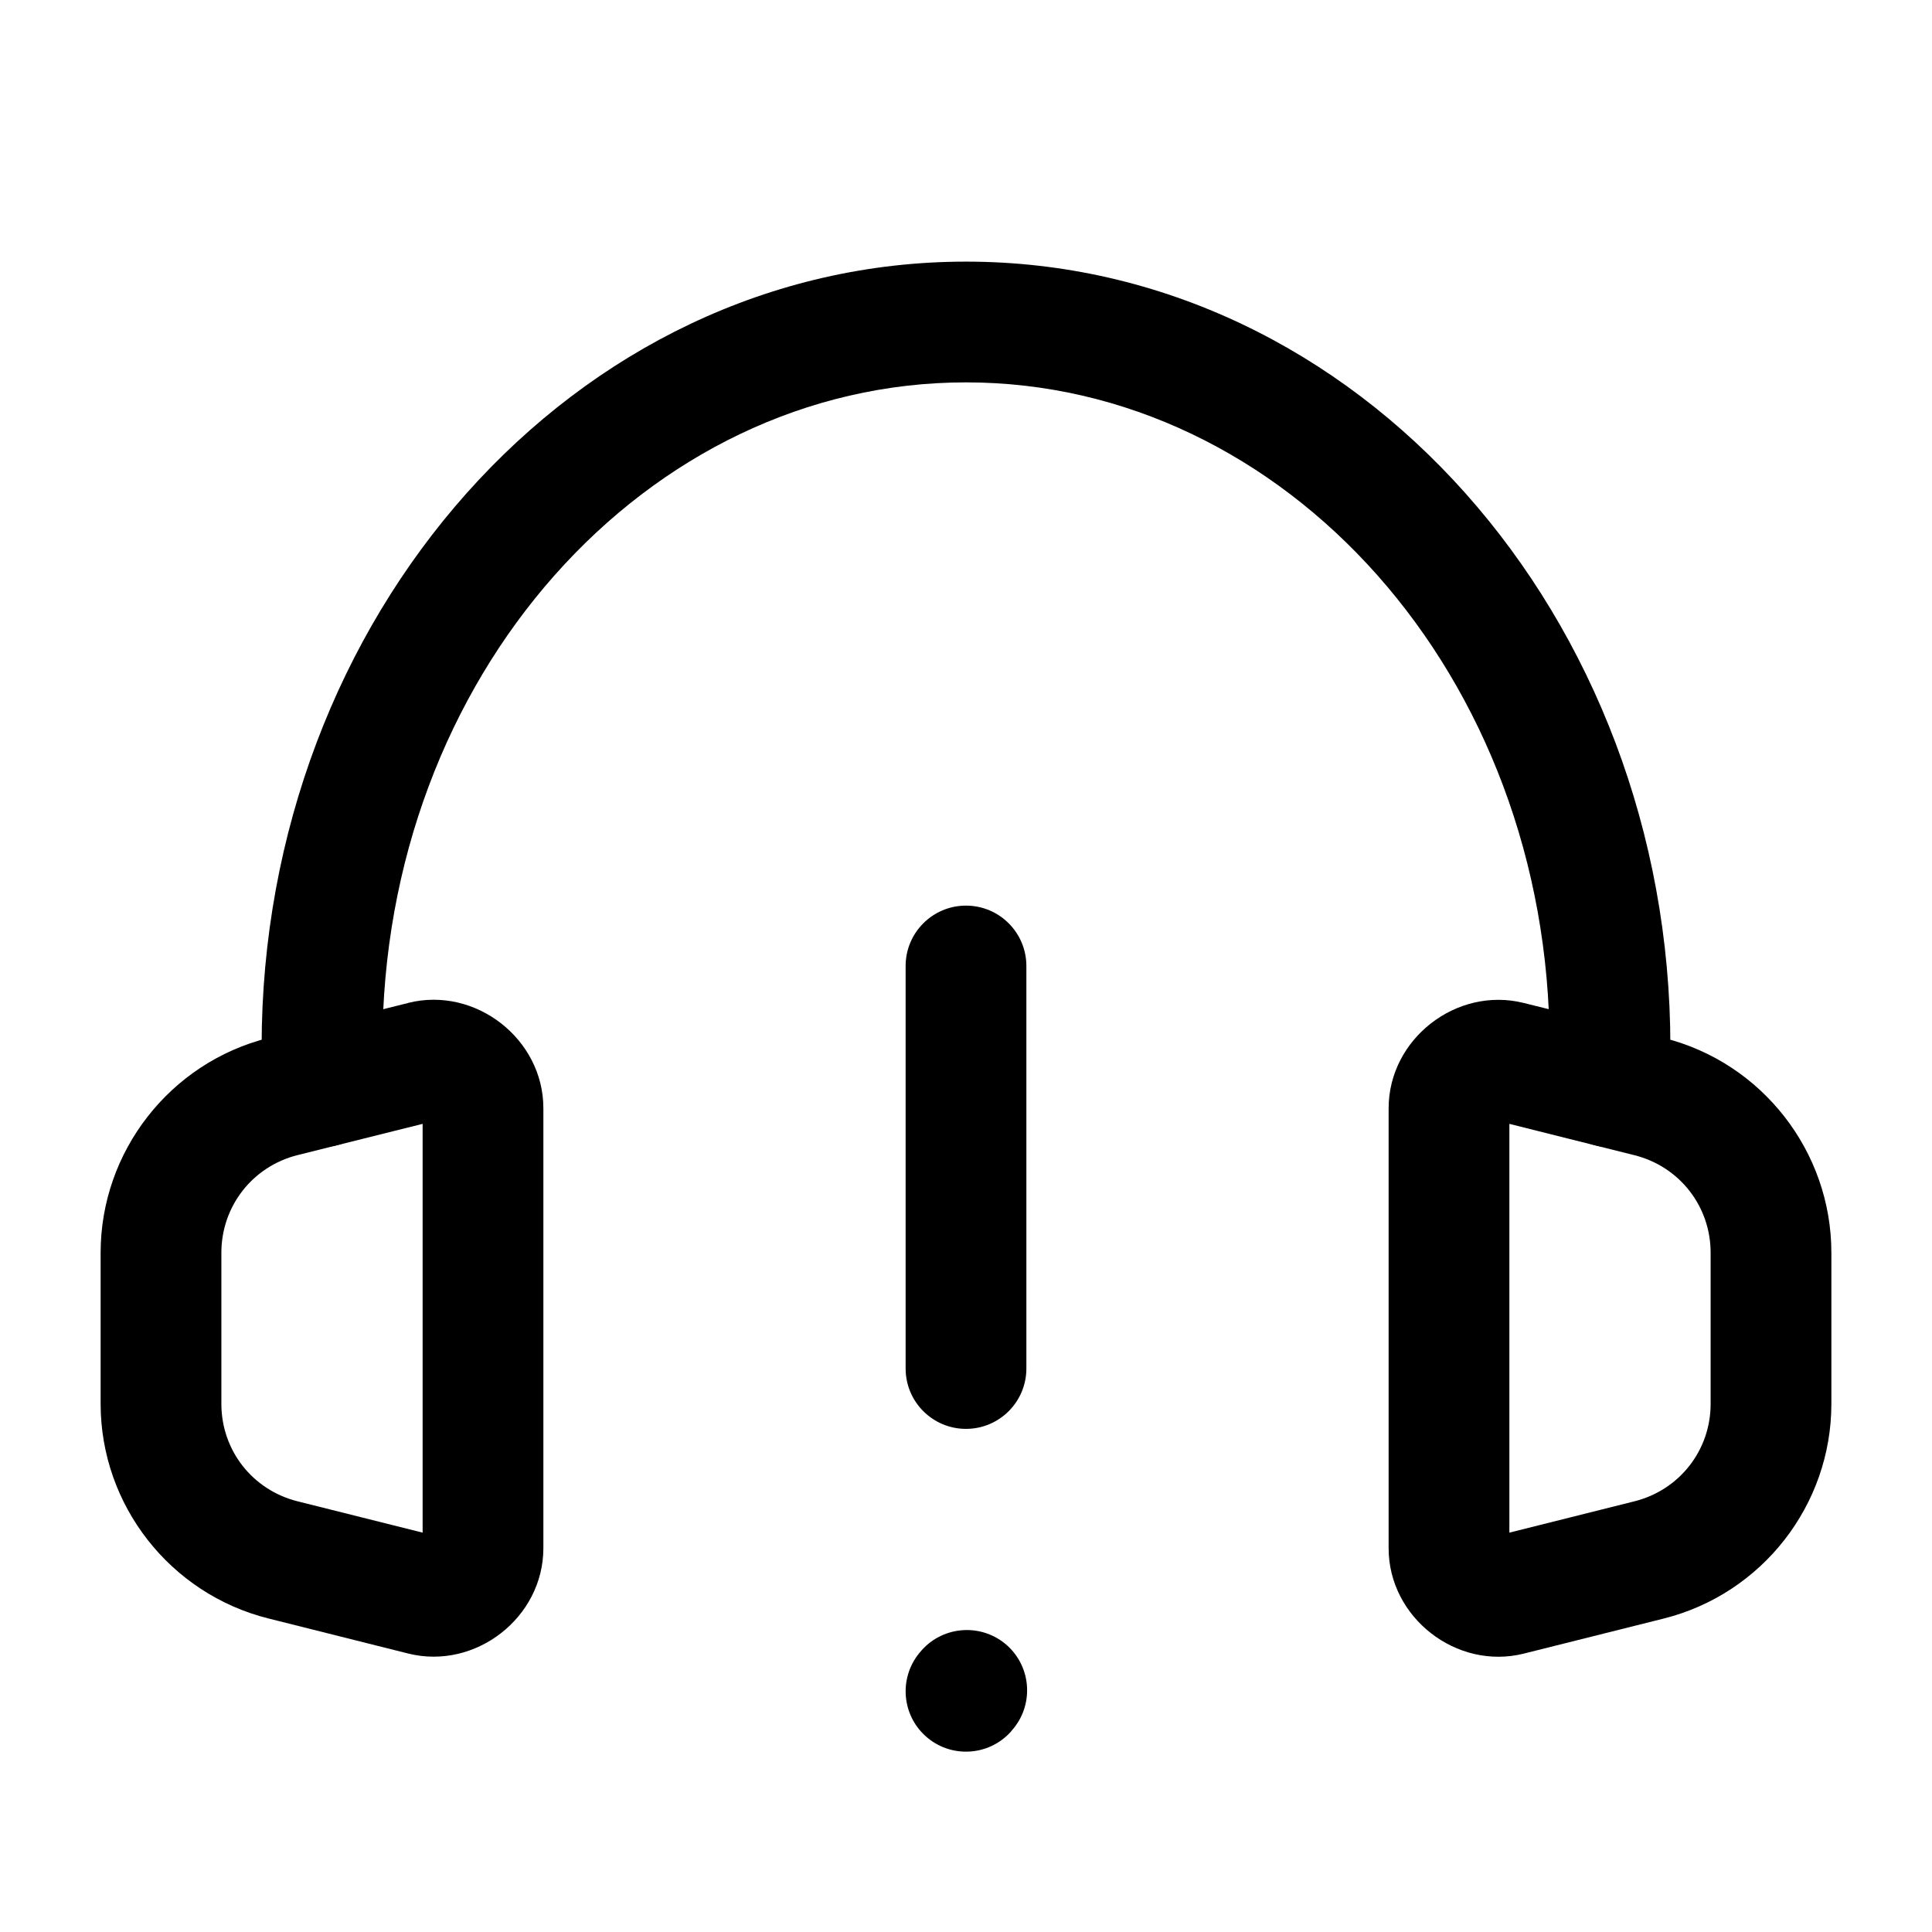
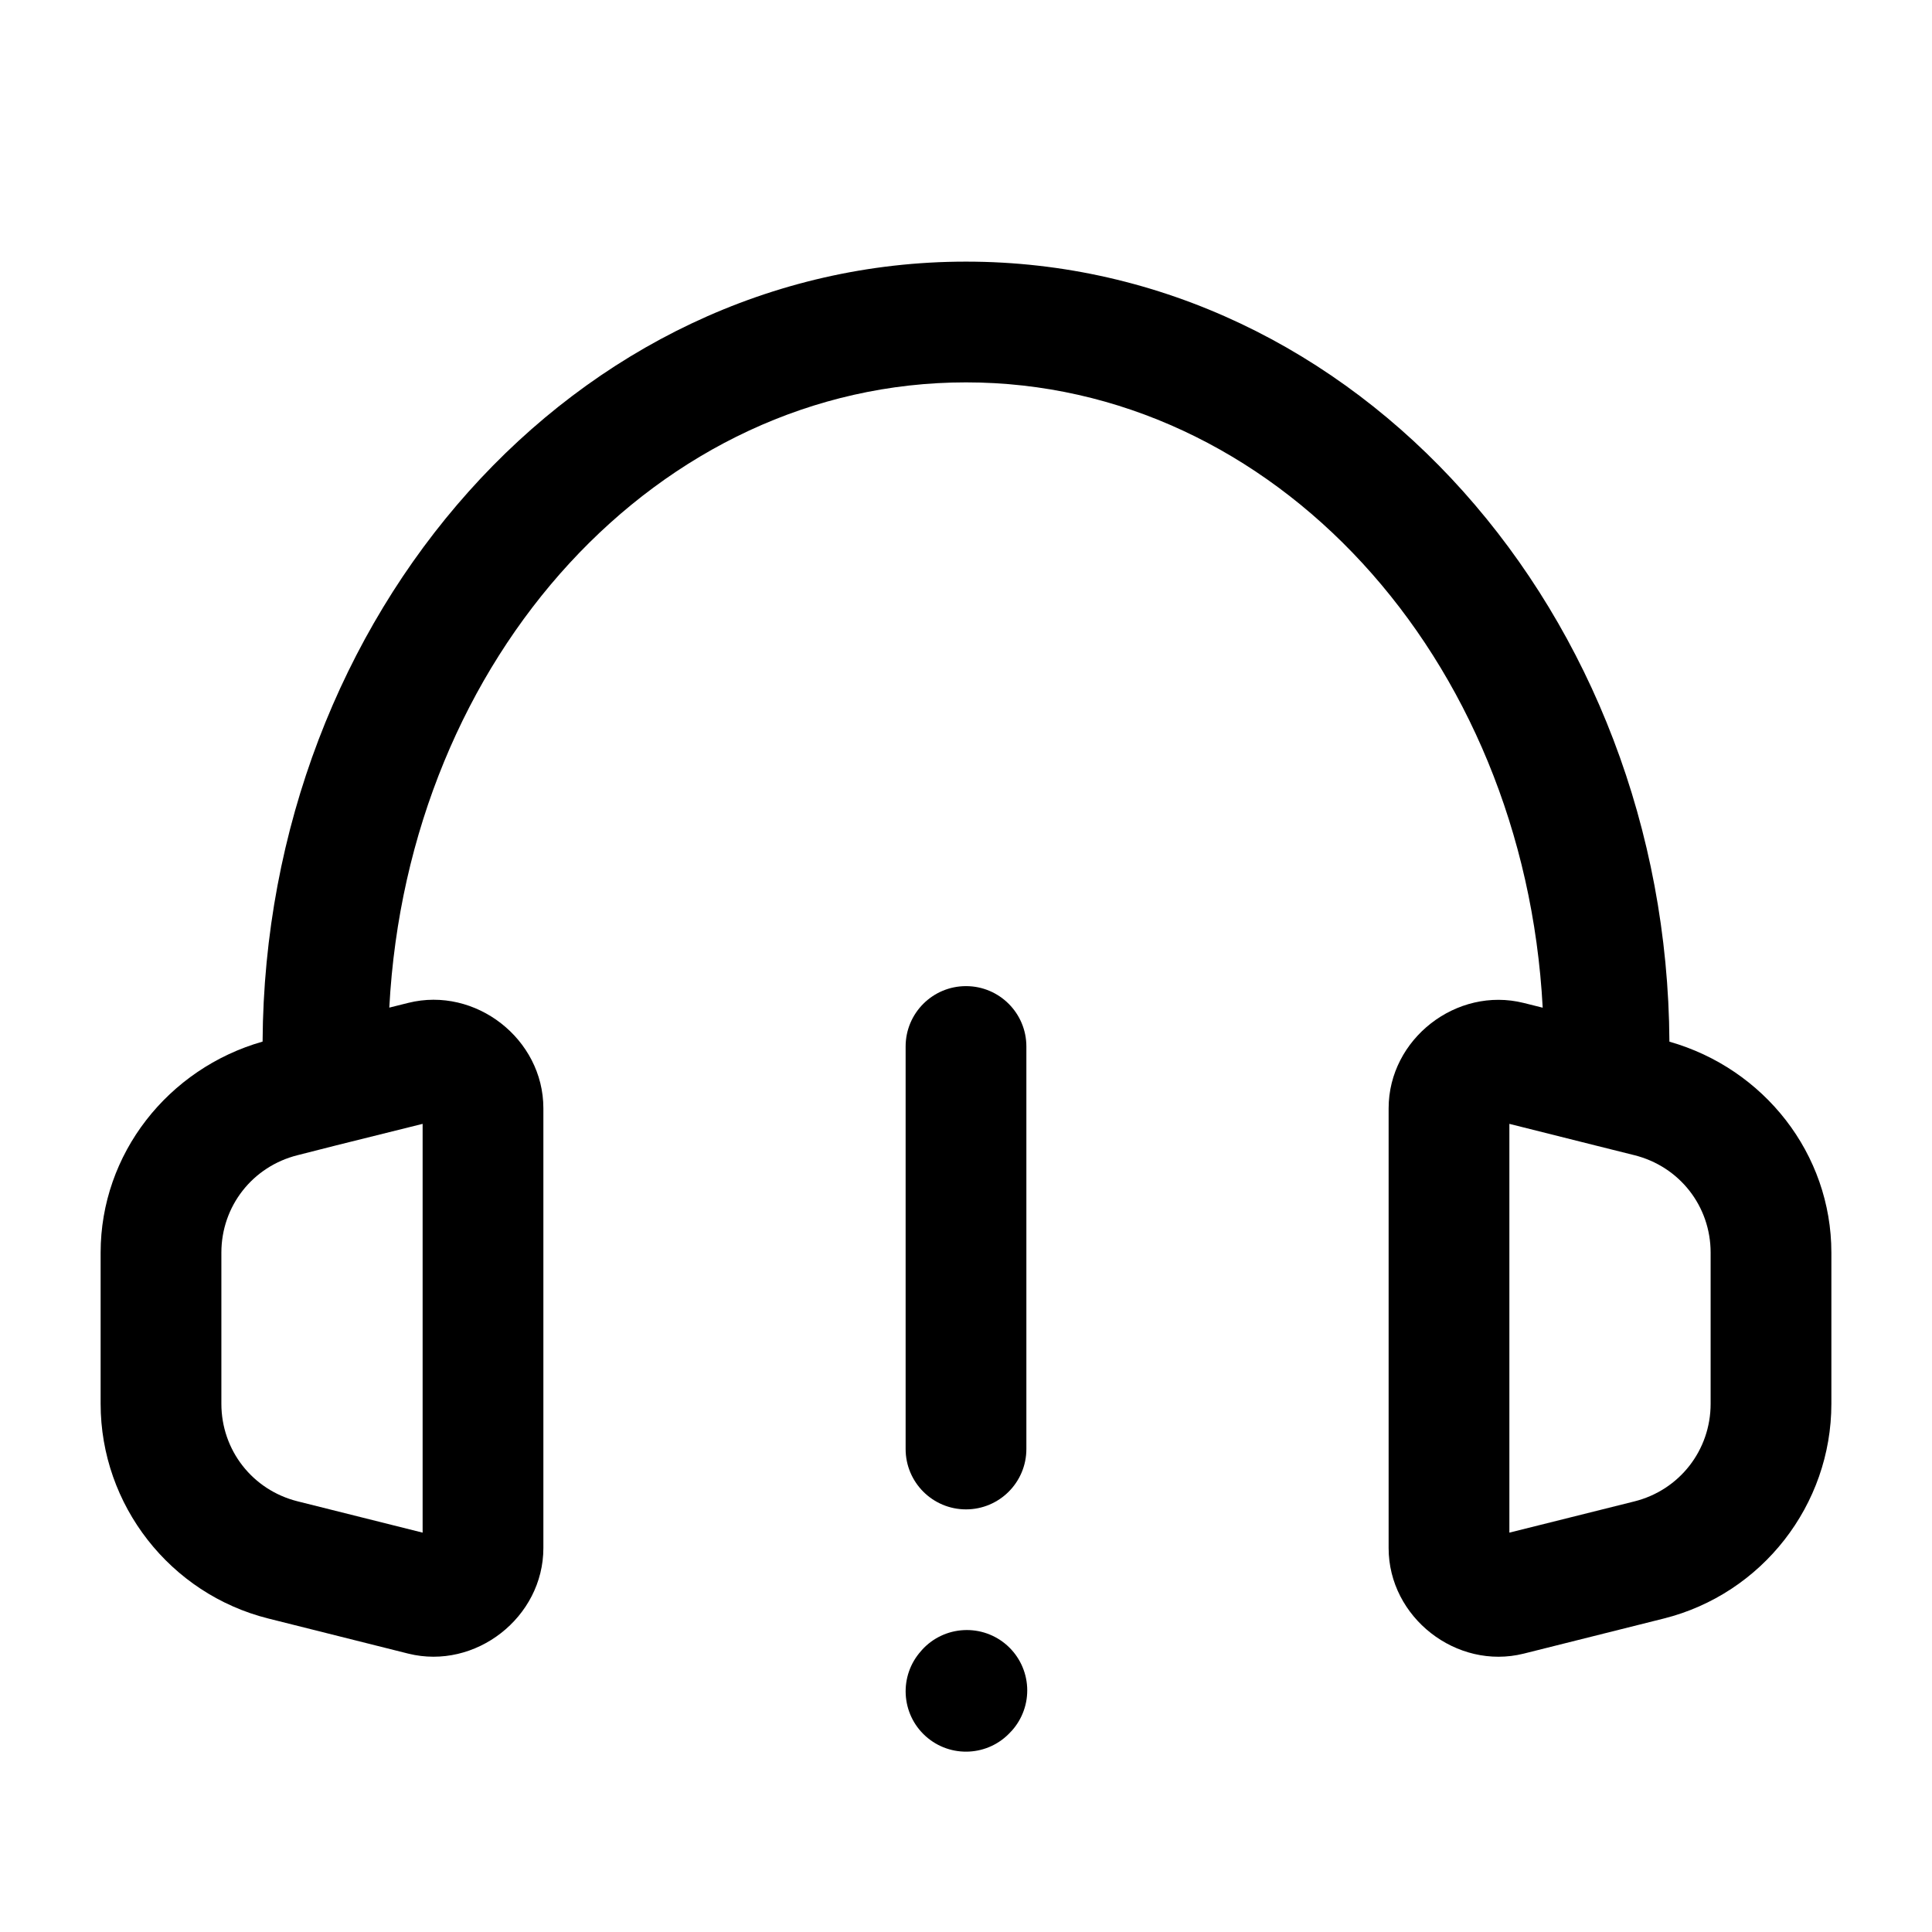
- <svg xmlns="http://www.w3.org/2000/svg" width="24" height="24" stroke-width="1.5" viewBox="0 0 24 24" fill="none" version="1.1" id="svg12">
-   <defs id="defs16" />
-   <path style="color:#000000;fill:currentColor;stroke-linecap:round;stroke-linejoin:round;-inkscape-stroke:none" d="M 12,11.25 A 0.75,0.75 0 0 0 11.25,12 v 5 A 0.75,0.75 0 0 0 12,17.75 0.75,0.75 0 0 0 12.75,17 V 12 A 0.75,0.75 0 0 0 12,11.25 Z" id="path2" />
-   <path style="color:#000000;fill:currentColor;stroke-linecap:round;stroke-linejoin:round;-inkscape-stroke:none" d="m 11.971,20.25 a 0.75,0.75 0 0 0 -0.518,0.246 l -0.01,0.012 a 0.75,0.75 0 0 0 0.055,1.059 0.75,0.75 0 0 0 1.059,-0.055 L 12.566,21.5 A 0.75,0.75 0 0 0 12.512,20.441 0.75,0.75 0 0 0 11.971,20.25 Z" id="path4" />
-   <path style="color:#000000;fill:currentColor;stroke-linecap:round;stroke-linejoin:round;-inkscape-stroke:none" d="M 12,3.25 C 7.126,3.25 3.25,7.669 3.25,13 v 0.5 A 0.75,0.75 0 0 0 4,14.25 0.75,0.75 0 0 0 4.75,13.5 V 13 c 0,-4.61 3.288,-8.25 7.25,-8.25 3.962,0 7.25,3.64 7.25,8.25 v 0.5 A 0.75,0.75 0 0 0 20,14.25 0.75,0.75 0 0 0 20.75,13.5 V 13 C 20.75,7.669 16.874,3.25 12,3.25 Z" id="path6" />
-   <path style="color:#000000;fill:currentColor;stroke-linecap:round;stroke-linejoin:round;-inkscape-stroke:none" d="m 5.072,12.459 -1.254,0.312 -0.486,0.123 C 2.112,13.2 1.25,14.305 1.25,15.562 v 1.877 c 0,1.258 0.864,2.361 2.084,2.666 l 1.738,0.436 C 5.907,20.749 6.75,20.093 6.75,19.232 v -5.465 c 0,-0.86 -0.843,-1.517 -1.678,-1.309 z M 5.25,13.961 v 5.078 L 3.697,18.65 C 3.137,18.51 2.75,18.017 2.75,17.439 V 15.562 c 0,-0.577 0.387,-1.073 0.947,-1.213 l 0.484,-0.121 z" id="path8" />
-   <path style="color:#000000;fill:currentColor;stroke-linecap:round;stroke-linejoin:round;-inkscape-stroke:none" d="M 18.928,12.459 C 18.093,12.251 17.25,12.907 17.25,13.768 v 5.465 c 0,0.86 0.843,1.517 1.678,1.309 l 1.74,-0.436 C 21.888,19.8 22.75,18.697 22.75,17.439 V 15.562 c 0,-1.258 -0.862,-2.363 -2.082,-2.668 L 20.182,12.771 Z M 18.75,13.961 l 1.068,0.268 0.484,0.121 C 20.863,14.49 21.25,14.985 21.25,15.562 v 1.877 c 0,0.577 -0.387,1.071 -0.947,1.211 L 18.75,19.039 Z" id="path10" />
+ <svg xmlns="http://www.w3.org/2000/svg" width="24" height="24" viewBox="0 0 24 24" stroke-width="1.5" fill="none" version="1.1" id="svg3">
+   <defs id="defs3" />
+   <path style="color:#000000;fill:currentColor;stroke-linecap:round;stroke-linejoin:round;-inkscape-stroke:none" d="M 12,12.25 A 0.75,0.75 0 0 0 11.25,13 v 5 A 0.75,0.75 0 0 0 12,18.75 0.75,0.75 0 0 0 12.75,18 V 13 A 0.75,0.75 0 0 0 12,12.25 Z" id="path1" />
+   <path style="color:#000000;fill:currentColor;stroke-linecap:round;stroke-linejoin:round;-inkscape-stroke:none" d="m 11.971,20.25 a 0.75,0.75 0 0 0 -0.518,0.246 l -0.01,0.012 a 0.75,0.75 0 0 0 0.055,1.059 0.75,0.75 0 0 0 1.059,-0.055 l 0.01,-0.01 A 0.75,0.75 0 0 0 12.512,20.441 0.75,0.75 0 0 0 11.971,20.25 Z" id="path2" />
+   <path style="color:#000000;fill:currentColor;stroke-linecap:round;stroke-linejoin:round;-inkscape-stroke:none" d="M 12,3.25 C 7.145,3.25 3.293,7.637 3.262,12.939 2.088,13.274 1.25,14.333 1.25,15.561 V 17.438 c 0,1.258 0.864,2.363 2.084,2.668 l 1.738,0.436 C 5.907,20.749 6.75,20.091 6.75,19.23 v -5.463 c 0,-0.86 -0.843,-1.517 -1.678,-1.309 l -0.236,0.059 C 5.068,8.152 8.185,4.75 12,4.75 c 3.815,0 6.932,3.402 7.164,7.768 l -0.236,-0.059 C 18.093,12.251 17.25,12.907 17.25,13.768 v 5.463 c 0,0.86 0.843,1.519 1.678,1.311 l 1.74,-0.436 C 21.888,19.8 22.75,18.696 22.75,17.438 v -1.877 c 0,-1.228 -0.837,-2.287 -2.012,-2.621 C 20.707,7.637 16.855,3.25 12,3.25 Z M 5.25,13.961 v 5.078 L 3.697,18.65 C 3.137,18.51 2.75,18.015 2.75,17.438 v -1.877 c 0,-0.577 0.387,-1.071 0.947,-1.211 l 0.484,-0.123 z m 13.5,0 1.068,0.268 0.484,0.121 C 20.863,14.49 21.25,14.983 21.25,15.561 V 17.438 c 0,0.577 -0.387,1.073 -0.947,1.213 L 18.75,19.039 Z" id="path3" />
</svg>
